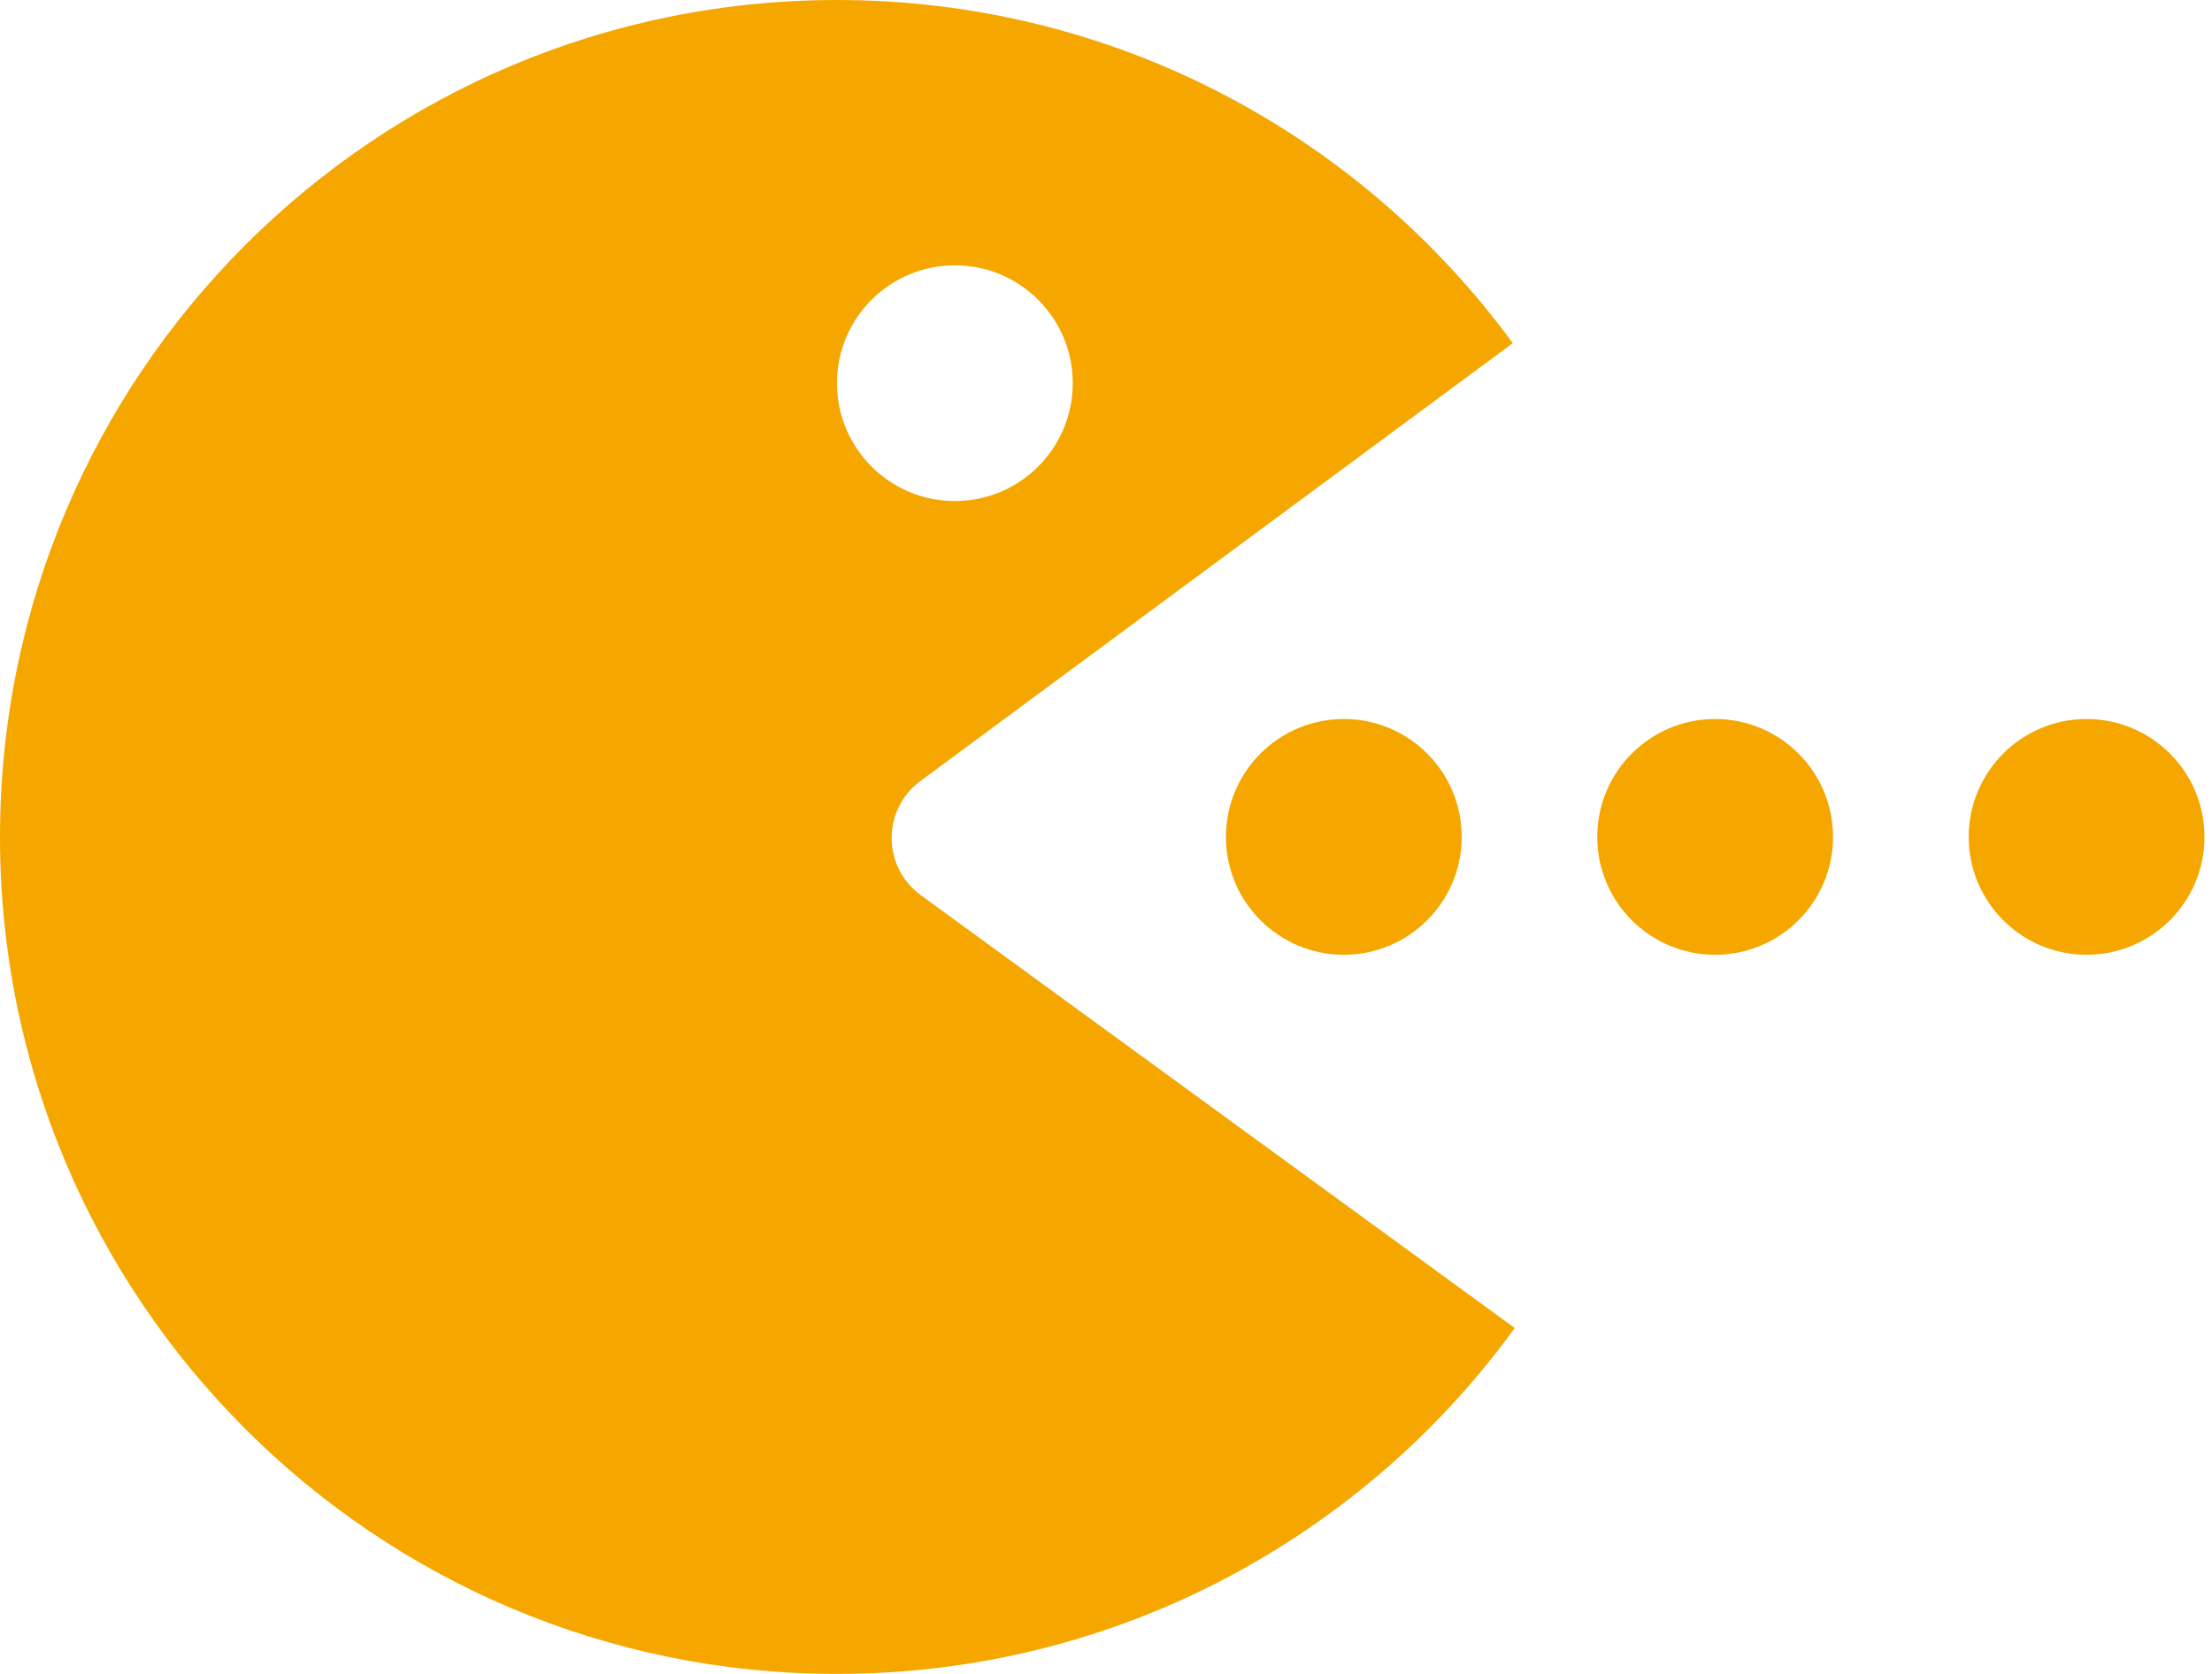
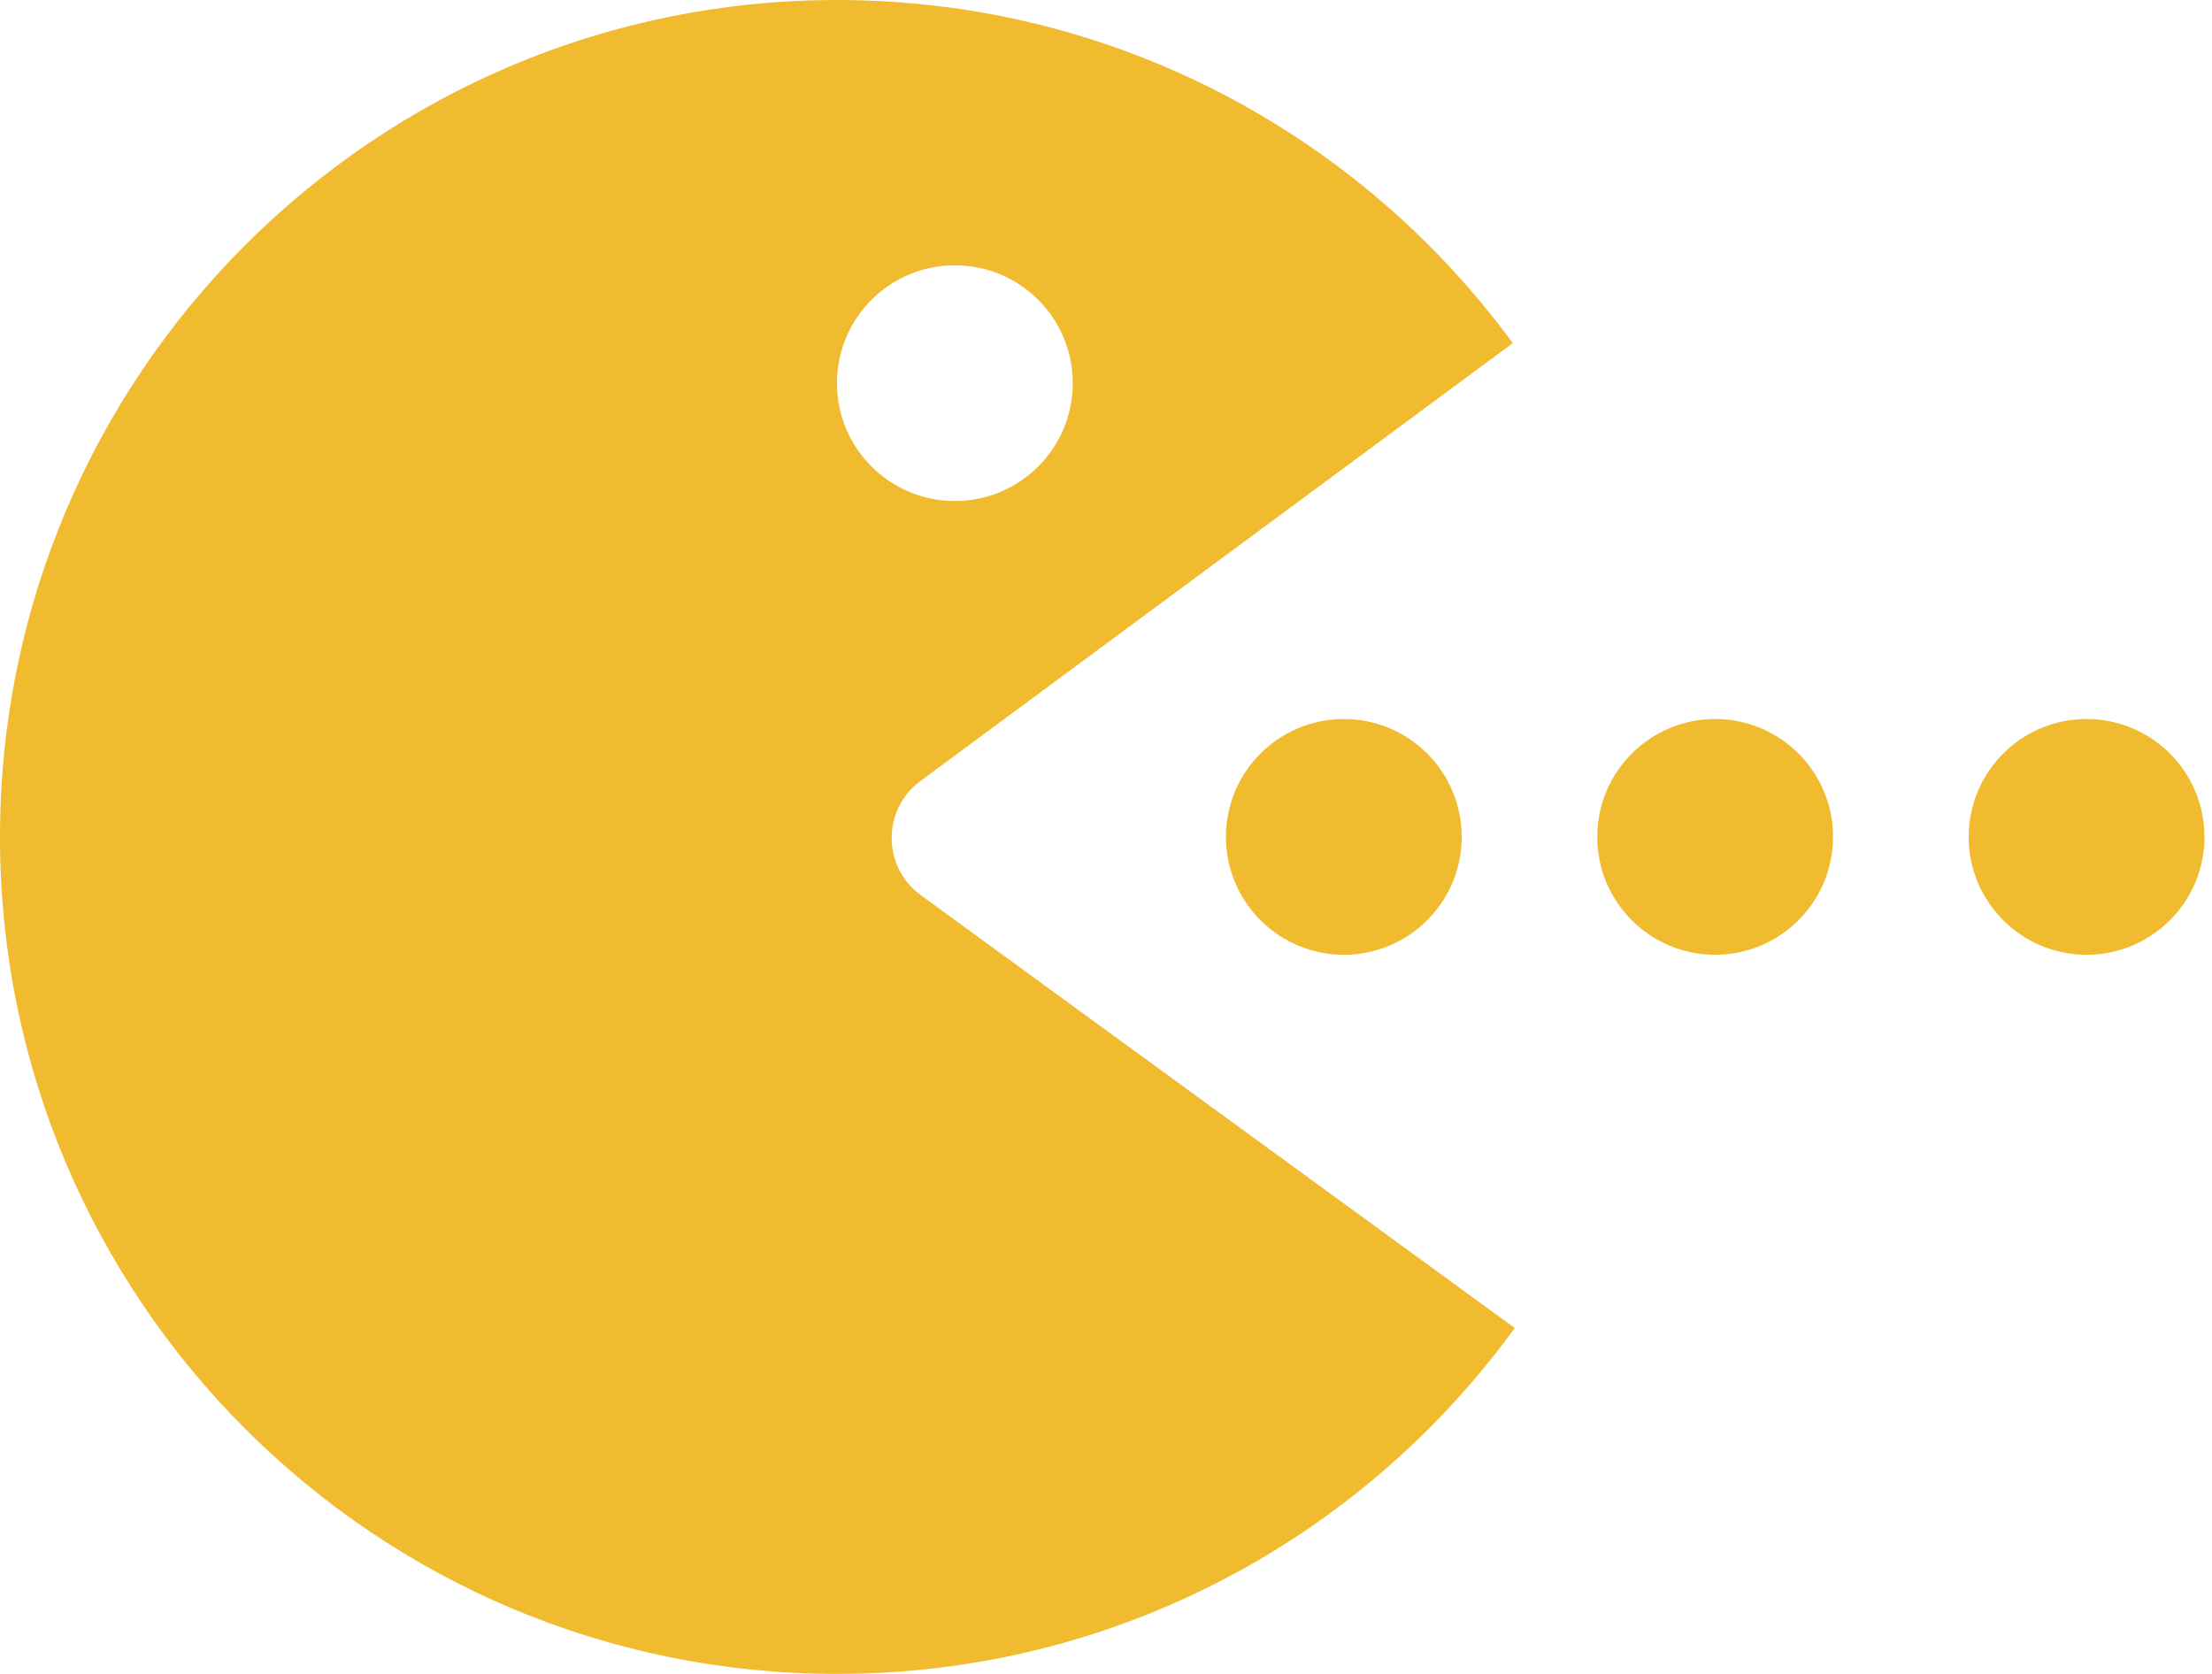
<svg xmlns="http://www.w3.org/2000/svg" width="37" height="28" viewBox="0 0 37 28" fill="none">
-   <path d="M14 0C18.643 0 22.757 2.261 25.304 5.74L15.395 13.065C14.752 13.54 14.756 14.502 15.401 14.973L25.337 22.214C22.793 25.719 18.663 28 14 28C6.268 28 2.06178e-06 21.732 0 14C0 6.268 6.268 0 14 0ZM22.479 12.027C23.567 12.027 24.45 12.91 24.45 13.999C24.45 15.088 23.567 15.97 22.479 15.971C21.39 15.971 20.506 15.088 20.506 13.999C20.506 12.91 21.39 12.027 22.479 12.027ZM28.689 12.027C29.778 12.027 30.661 12.91 30.661 13.999C30.661 15.088 29.778 15.97 28.689 15.971C27.6 15.971 26.717 15.088 26.717 13.999C26.717 12.91 27.601 12.027 28.689 12.027ZM34.902 12.027C35.991 12.028 36.874 12.91 36.874 13.999C36.874 15.088 35.991 15.97 34.902 15.971C33.813 15.971 32.93 15.088 32.93 13.999C32.93 12.91 33.813 12.027 34.902 12.027ZM15.972 4.438C14.883 4.438 14 5.32 14 6.409C14 7.498 14.883 8.381 15.972 8.381C17.061 8.381 17.944 7.498 17.944 6.409C17.944 5.32 17.061 4.438 15.972 4.438Z" fill="#F5A700" />
+   <path d="M14 0C18.643 0 22.757 2.261 25.304 5.74L15.395 13.065C14.752 13.54 14.756 14.502 15.401 14.973L25.337 22.214C22.793 25.719 18.663 28 14 28C6.268 28 2.06178e-06 21.732 0 14C0 6.268 6.268 0 14 0ZM22.479 12.027C23.567 12.027 24.45 12.91 24.45 13.999C24.45 15.088 23.567 15.97 22.479 15.971C21.39 15.971 20.506 15.088 20.506 13.999C20.506 12.91 21.39 12.027 22.479 12.027ZM28.689 12.027C29.778 12.027 30.661 12.91 30.661 13.999C30.661 15.088 29.778 15.97 28.689 15.971C27.6 15.971 26.717 15.088 26.717 13.999C26.717 12.91 27.601 12.027 28.689 12.027ZM34.902 12.027C35.991 12.028 36.874 12.91 36.874 13.999C36.874 15.088 35.991 15.97 34.902 15.971C33.813 15.971 32.93 15.088 32.93 13.999C32.93 12.91 33.813 12.027 34.902 12.027ZM15.972 4.438C14.883 4.438 14 5.32 14 6.409C14 7.498 14.883 8.381 15.972 8.381C17.061 8.381 17.944 7.498 17.944 6.409C17.944 5.32 17.061 4.438 15.972 4.438Z" fill="#F0BB2F" />
</svg>
